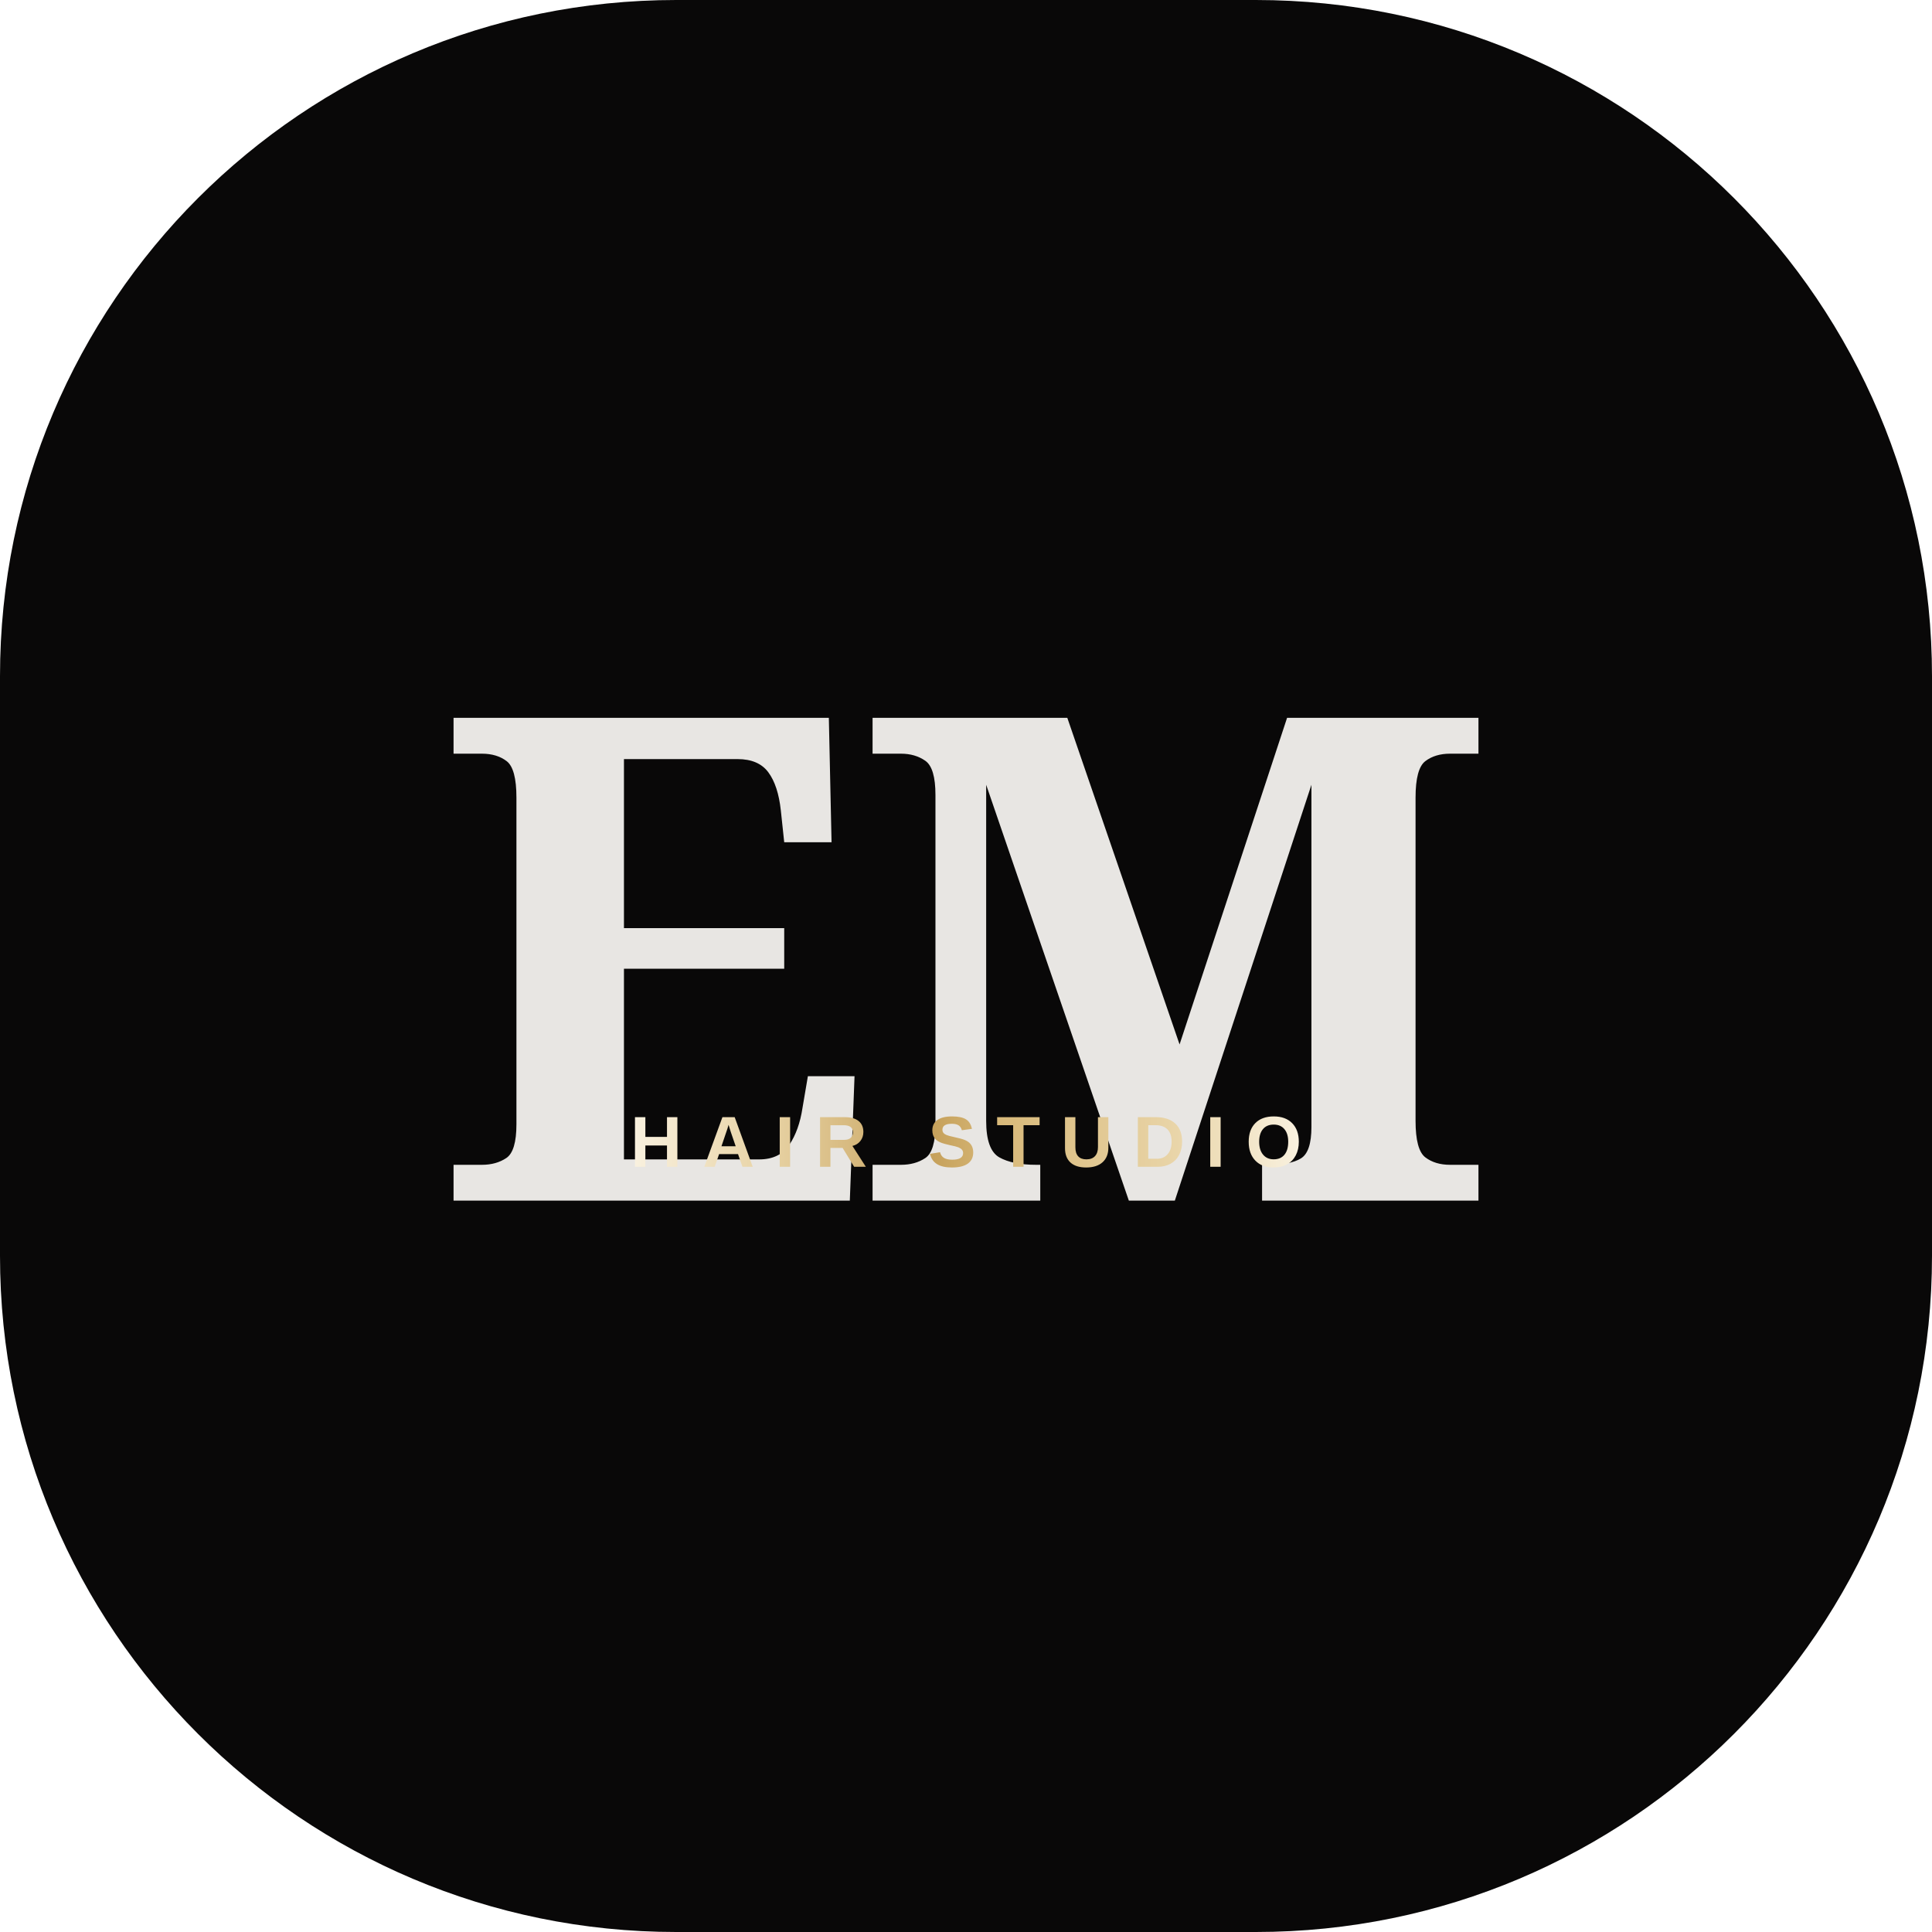
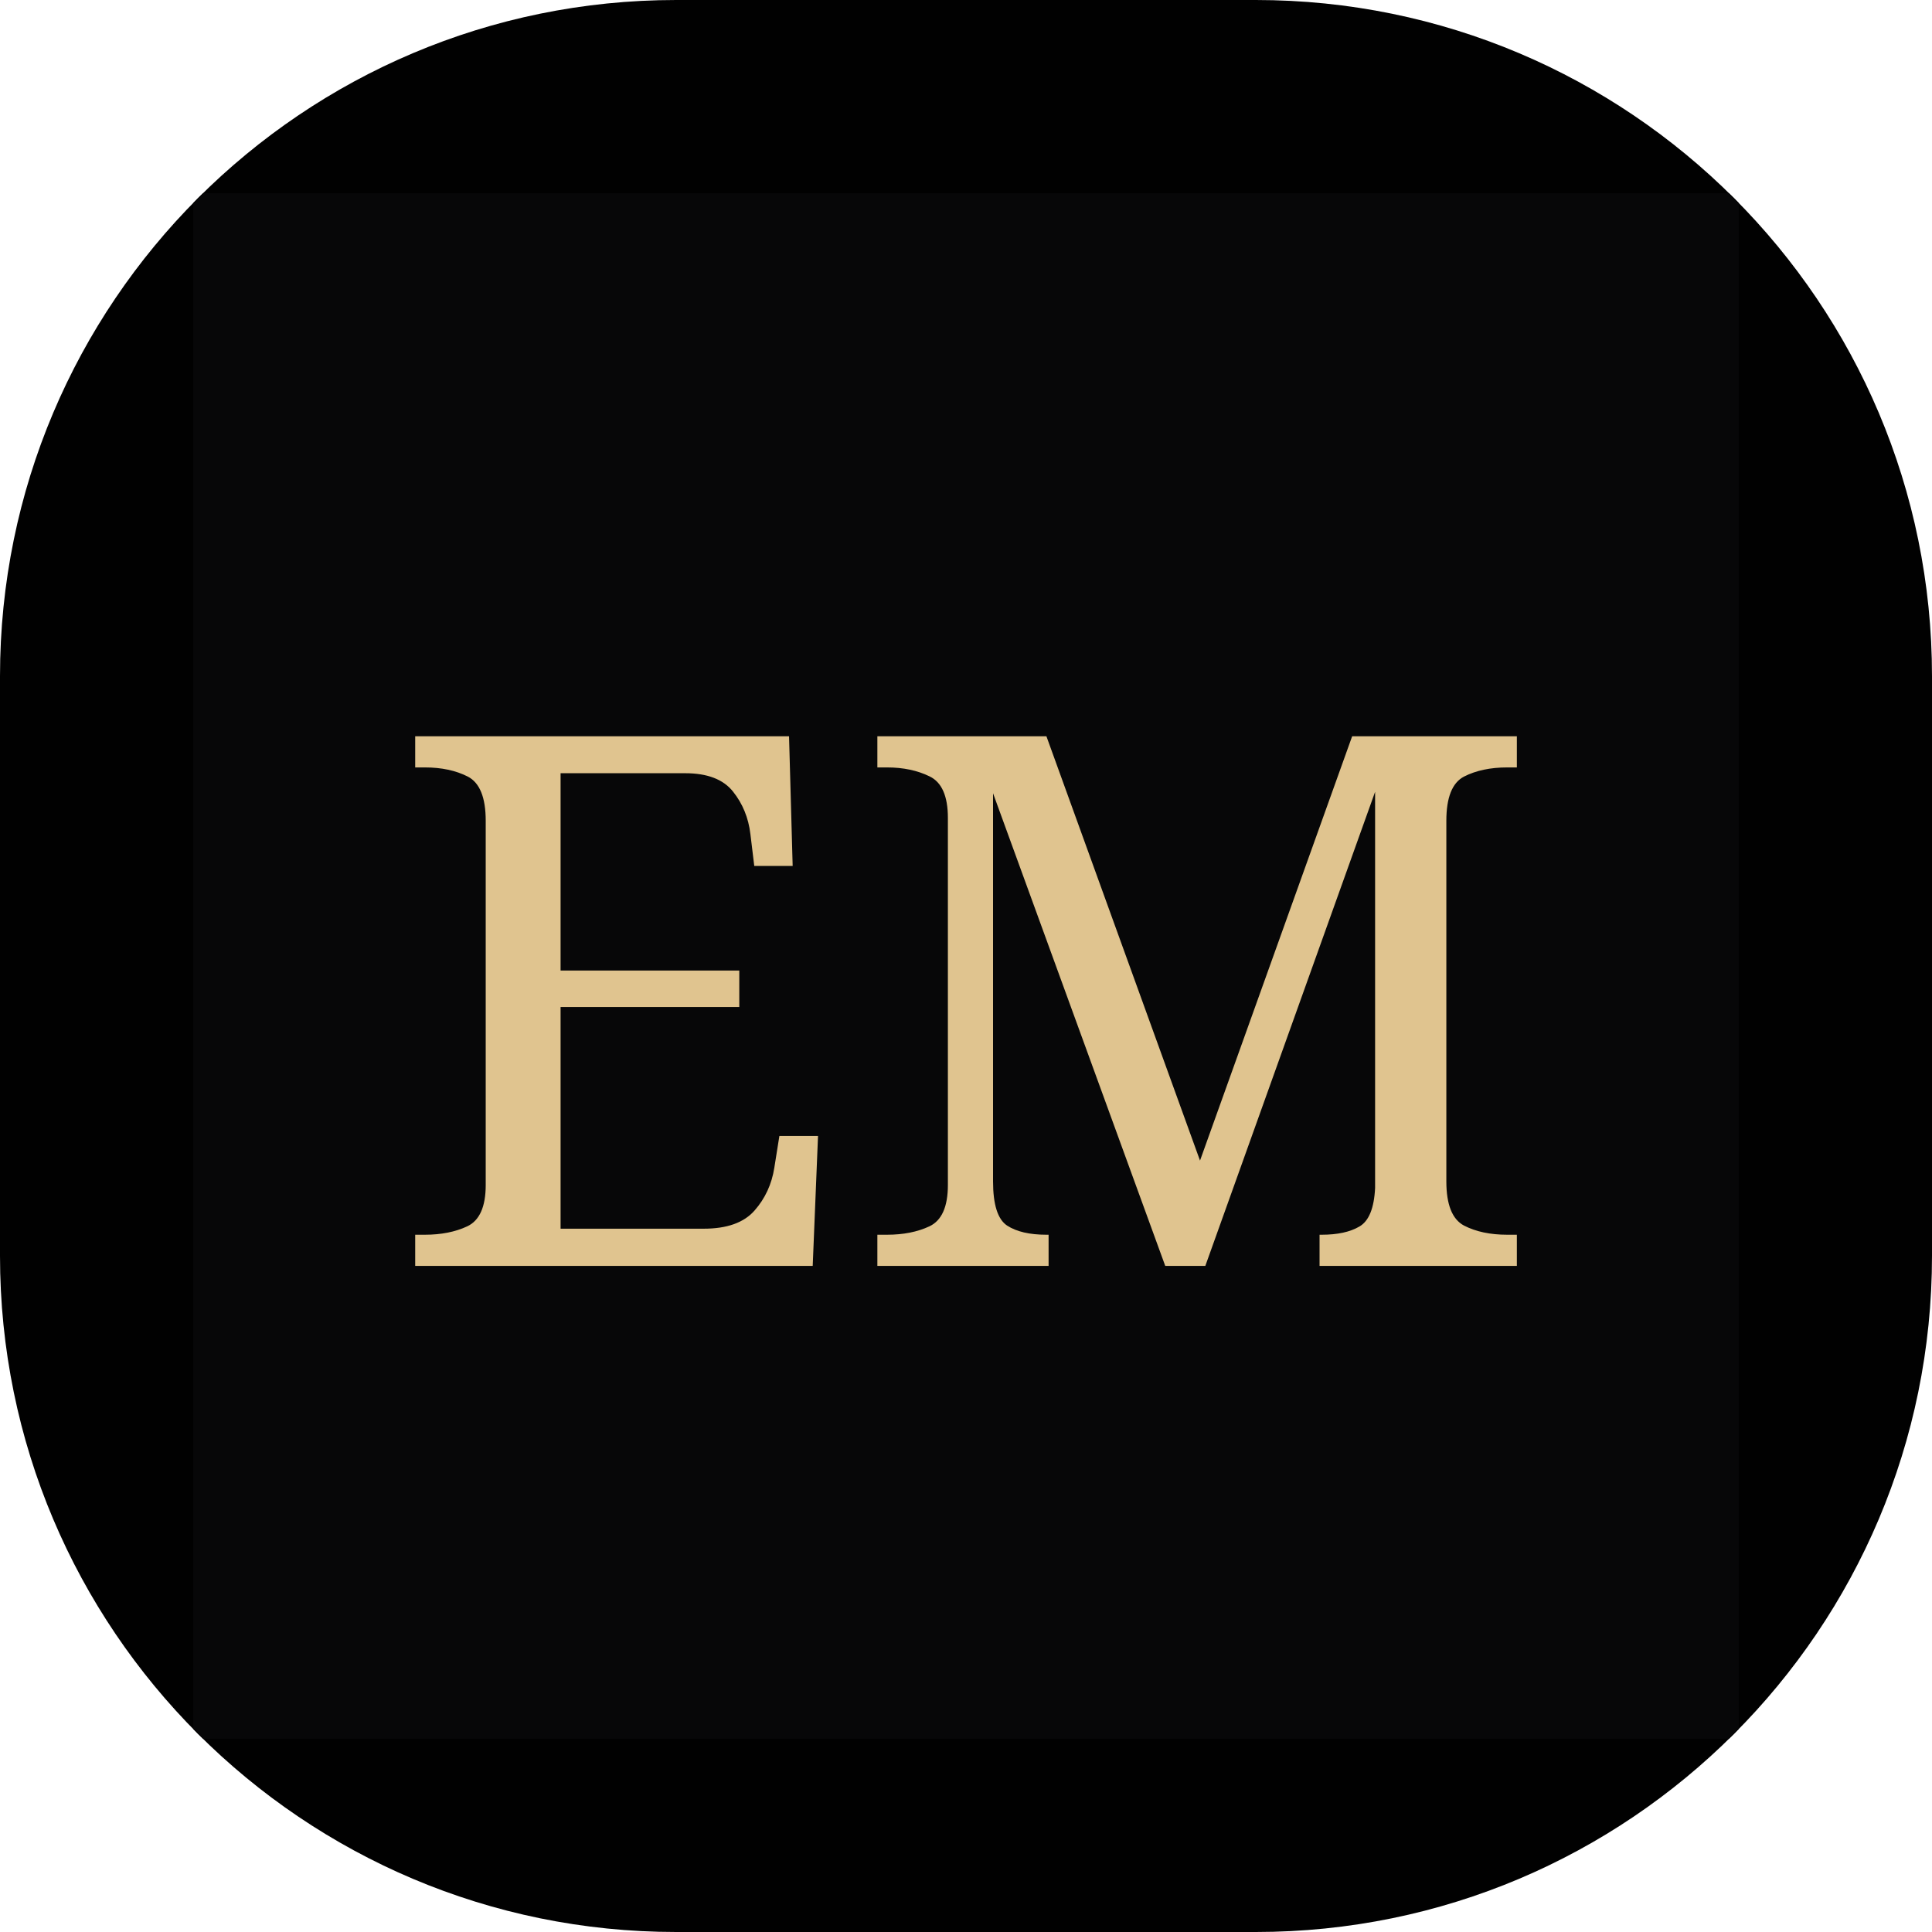
<svg xmlns="http://www.w3.org/2000/svg" version="1.1" width="1000" height="1000">
-   <g clip-path="url(#SvgjsClipPath1701)">
-     <rect width="1000" height="1000" fill="#090808" />
-     <g transform="matrix(0.5833333,0,0,0.5833333,150,266.6667)">
-       <svg version="1.1" width="1200" height="800">
-         <svg viewBox="0 0 1200 800">
-           <defs>
-             <linearGradient id="goldLuxury" x1="0%" y1="0%" x2="100%" y2="0%">
-               <stop offset="0%" stop-color="#f9f1df" />
-               <stop offset="20%" stop-color="#e8d3a5" />
-               <stop offset="45%" stop-color="#c6a15b" />
-               <stop offset="55%" stop-color="#d8b97a" />
-               <stop offset="80%" stop-color="#e8d3a5" />
-               <stop offset="100%" stop-color="#f9f1df" />
-             </linearGradient>
-             <style>
-       .monogram {
-         font-family: "Playfair Display", "Didot", "Bodoni MT", serif;
-         font-size: 600px;
-         font-weight: 600;
-         fill: #e8e6e3;
-         letter-spacing: -20px;
-       }
- 
-       .subtitle {
-         font-family: "Montserrat", "Helvetica Neue", Arial, sans-serif;
-         font-size: 64px;
-         letter-spacing: 18px;
-         fill: url(#goldLuxury);
-         font-weight: 600;
-       }
-     </style>
-             <clipPath id="SvgjsClipPath1701">
-               <rect width="1000" height="1000" x="0" y="0" rx="350" ry="350" />
-             </clipPath>
-           </defs>
-           <text x="50%" y="50%" text-anchor="middle" dominant-baseline="middle" class="monogram">
+   <g clip-path="url(#SvgjsClipPath1739)">
+     <rect width="1000" height="1000" fill="#010101" />
+     <g transform="matrix(8,0,0,8,100,100)">
+       <svg version="1.1" width="100" height="100">
+         <svg viewBox="0 0 100 100">
+           <rect width="100" height="100" fill="#070708" />
+           <text x="50%" y="55%" text-anchor="middle" fill="#e0c48f" font-size="48" font-family="serif" dy=".3em">
    EM
-   </text>
-           <text x="50%" y="70%" text-anchor="middle" dominant-baseline="middle" class="subtitle">
-     HAIR STUDIO
  </text>
        </svg>
      </svg>
    </g>
  </g>
+   <defs>
+     <clipPath id="SvgjsClipPath1739">
+       <rect width="1000" height="1000" x="0" y="0" rx="350" ry="350" />
+     </clipPath>
+   </defs>
</svg>
